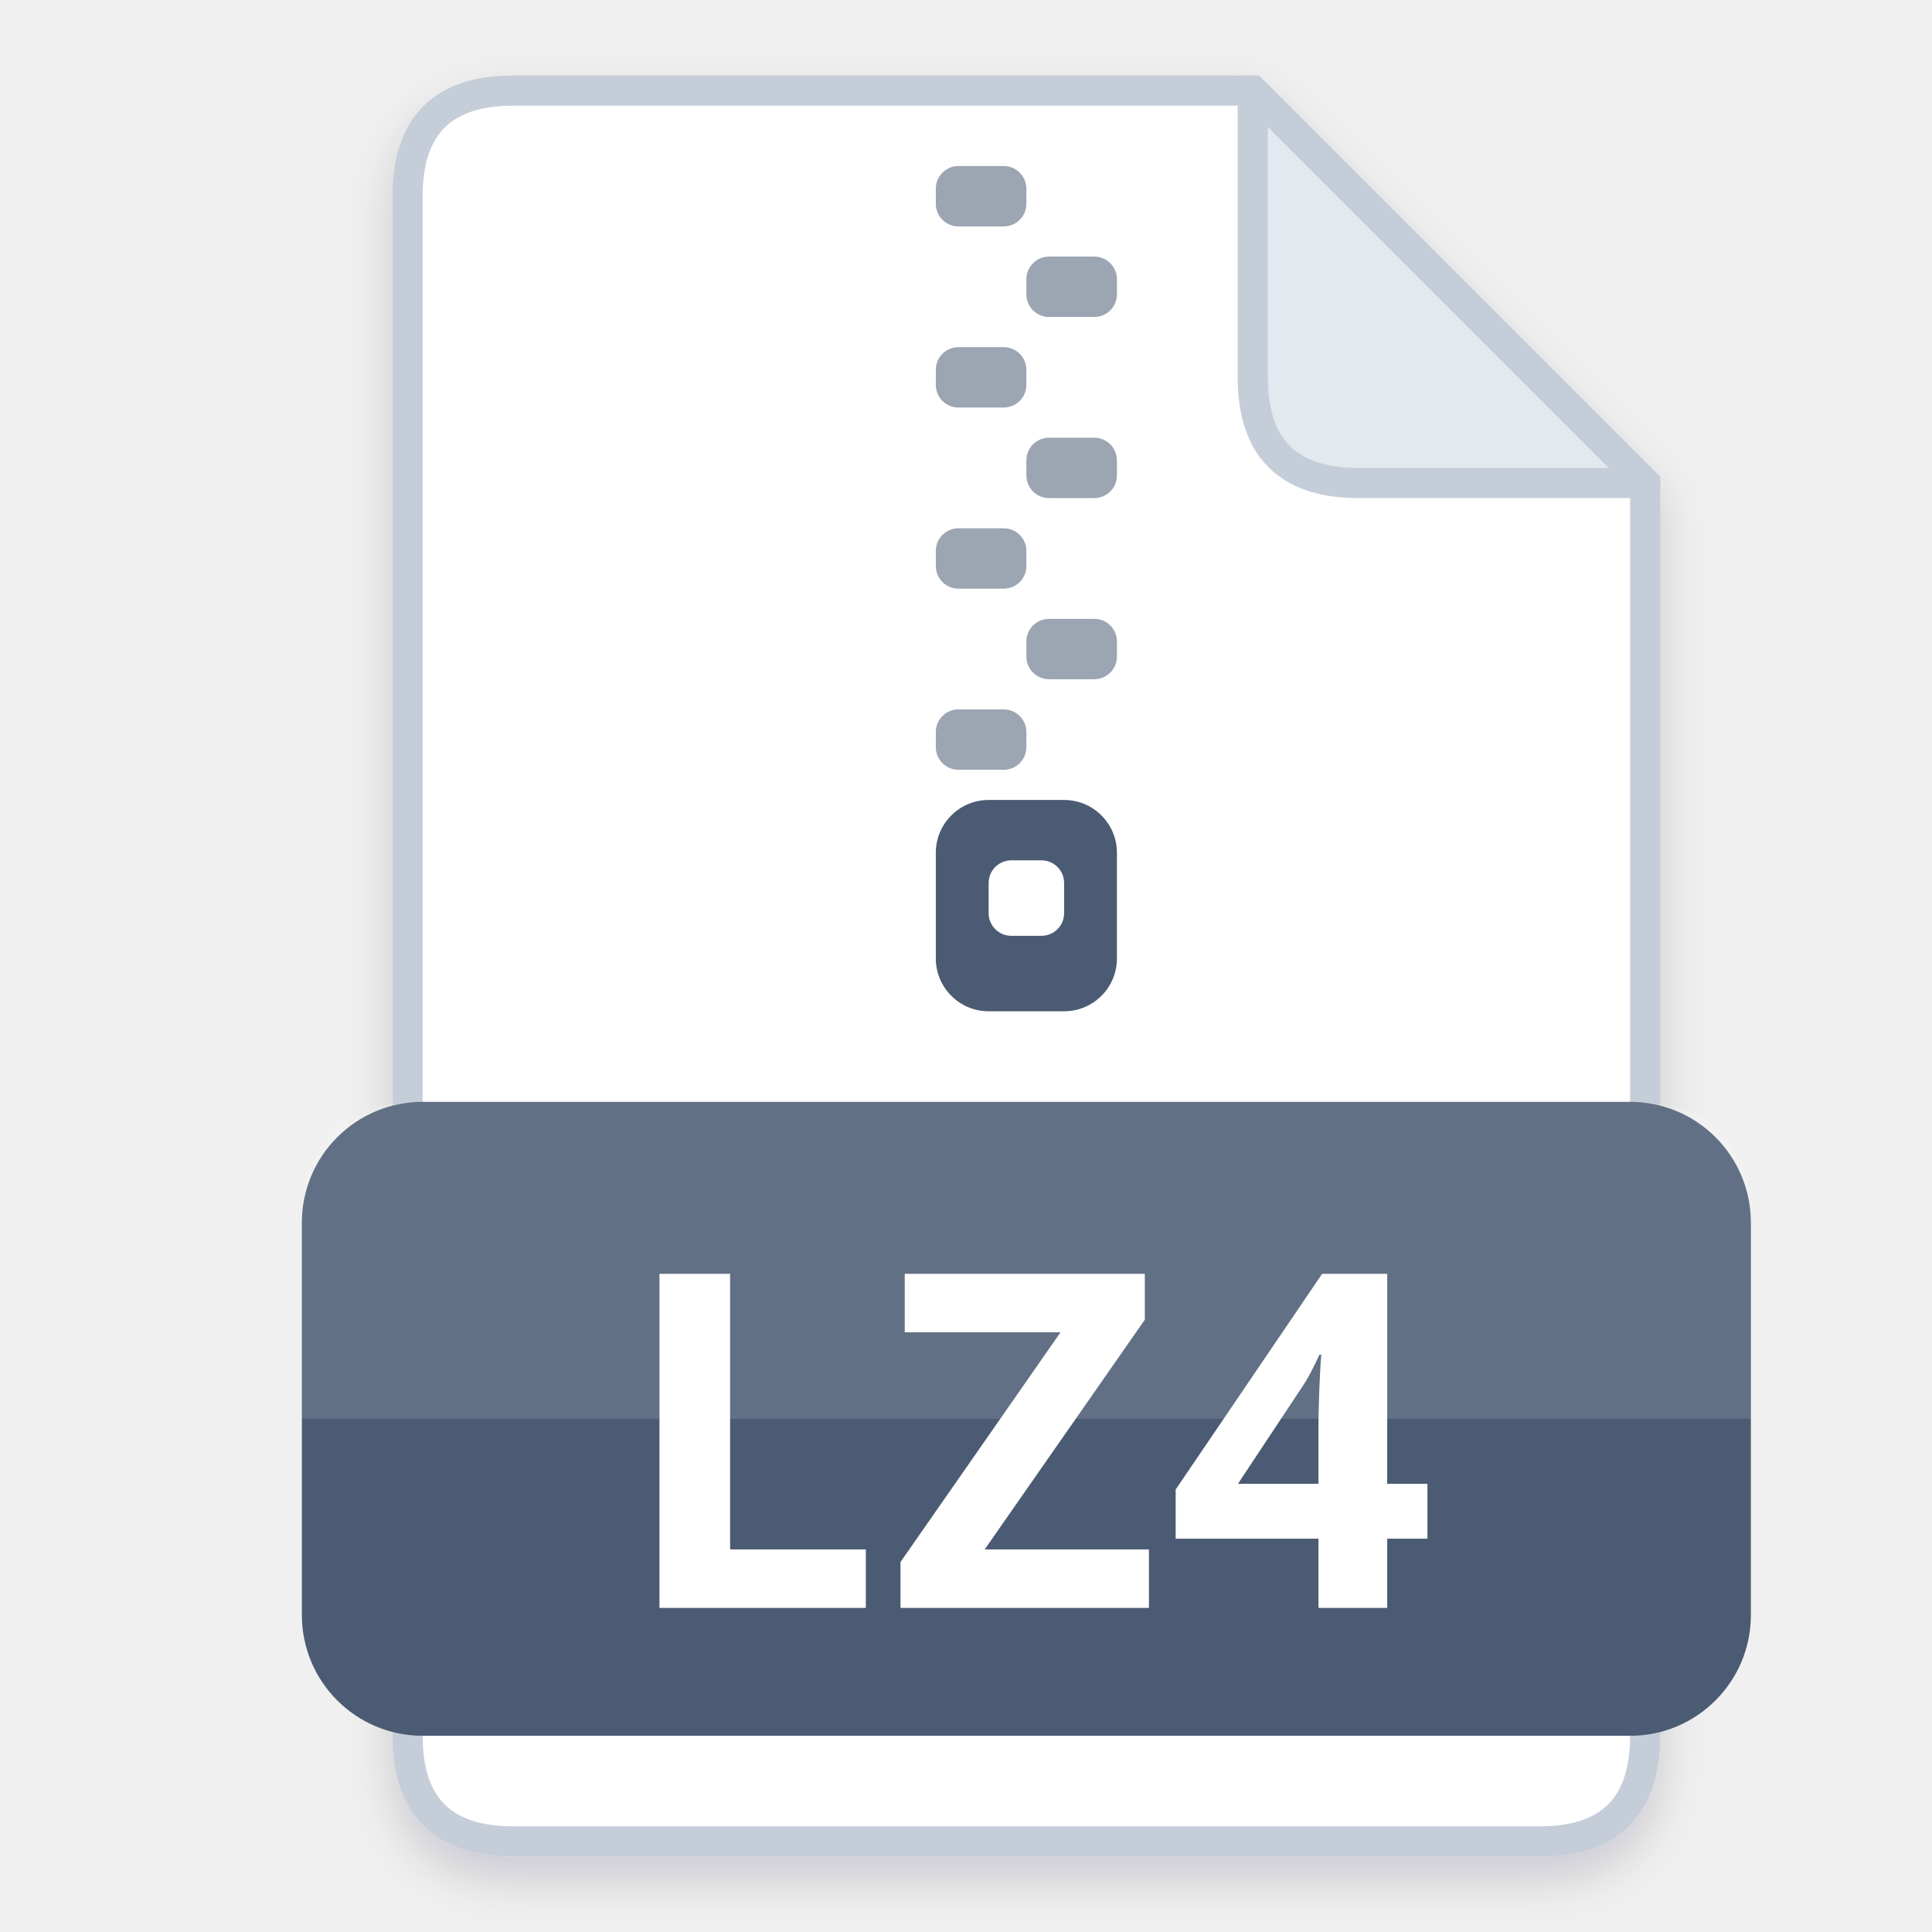
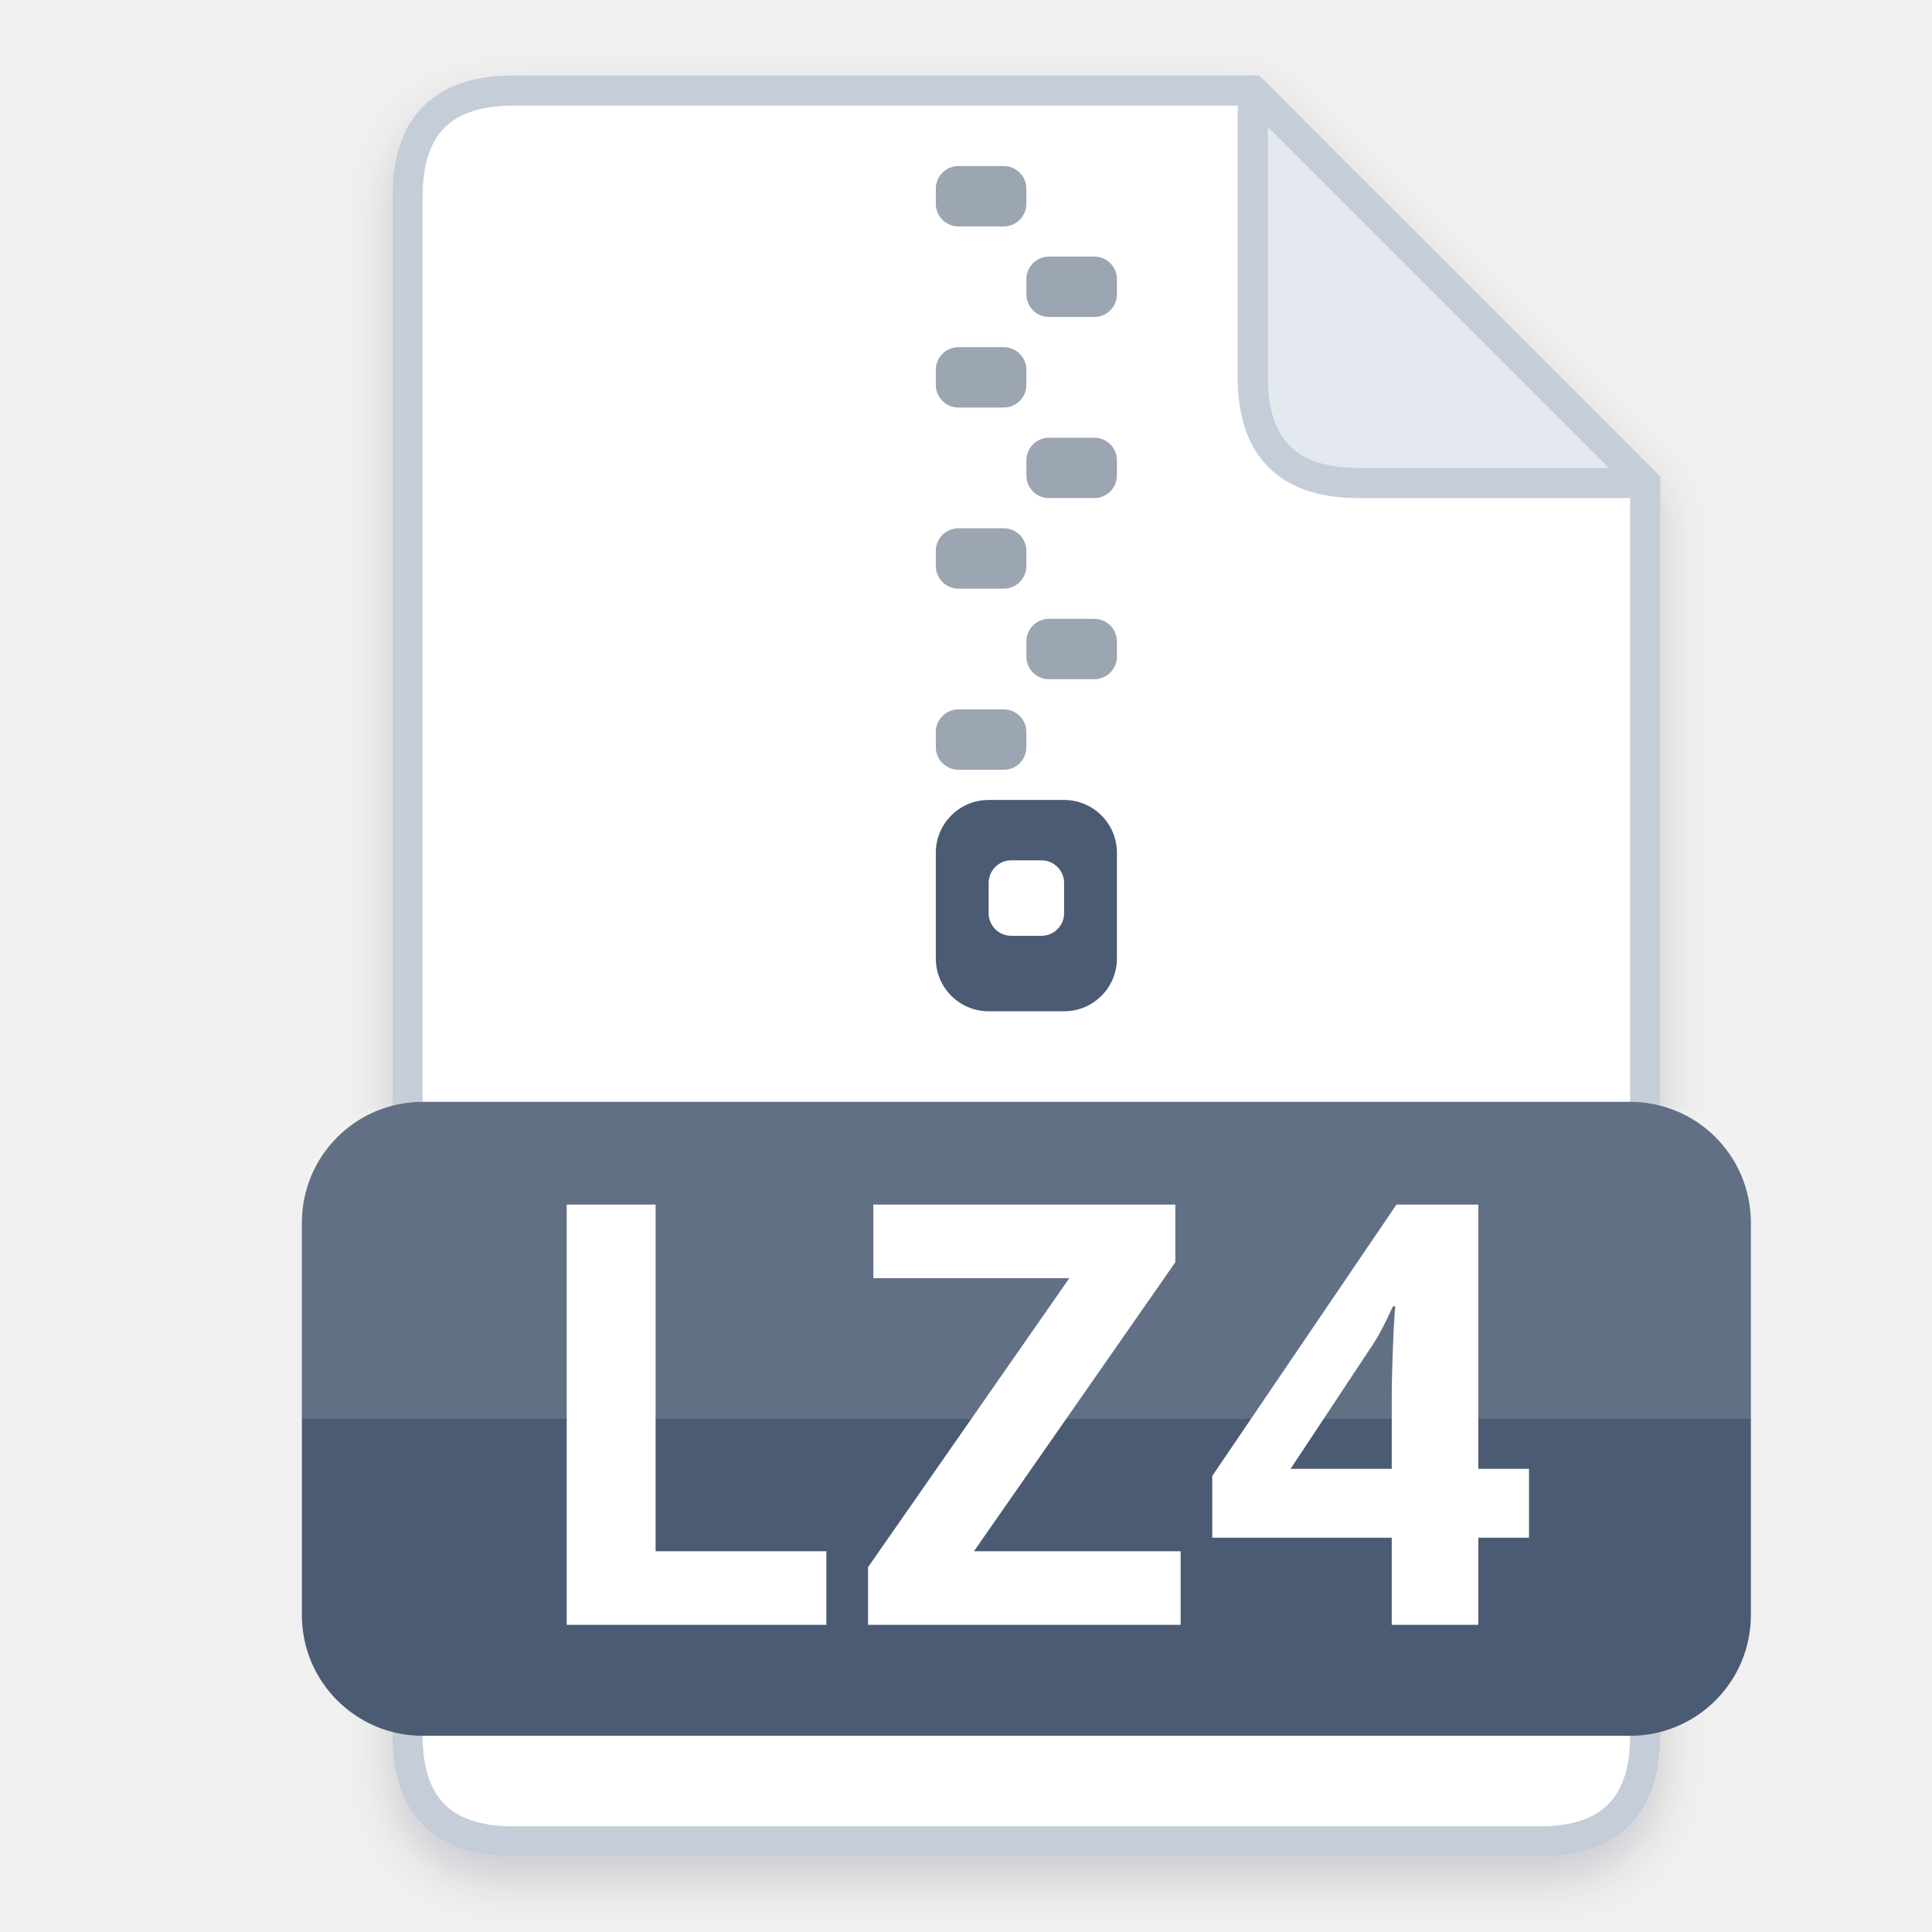
<svg xmlns="http://www.w3.org/2000/svg" width="256" height="256" viewBox="0 0 256 256">
  <defs>
    <filter id="s" x="-20%" y="-20%" width="140%" height="140%">
      <feDropShadow dx="0" dy="3" stdDeviation="3" flood-color="#0F172A" flood-opacity="0.16" />
    </filter>
  </defs>
  <path d="M68 12 H166 L218 64 V230 Q218 244 204 244 H68 Q54 244 54 230 V26 Q54 12 68 12 Z" fill="#FFFFFF" stroke="#C5CDD8" stroke-width="4" filter="url(#s)" />
  <path d="M166 12 V50 Q166 64 180 64 H218 Z" fill="#E4E9F0" stroke="#C5CDD8" stroke-width="4" stroke-linejoin="round" />
  <g fill="#4B5B73" opacity="0.55">
    <rect x="124" y="22" width="12" height="8" rx="3" />
    <rect x="136" y="34" width="12" height="8" rx="3" />
    <rect x="124" y="46" width="12" height="8" rx="3" />
    <rect x="136" y="58" width="12" height="8" rx="3" />
    <rect x="124" y="70" width="12" height="8" rx="3" />
    <rect x="136" y="82" width="12" height="8" rx="3" />
    <rect x="124" y="94" width="12" height="8" rx="3" />
  </g>
  <rect x="124" y="106" width="24" height="28" rx="7" fill="#4B5B73" />
  <rect x="131" y="114" width="10" height="10" rx="3" fill="#FFFFFF" />
  <rect x="40" y="146" width="192" height="84" rx="16" fill="#4B5B73" />
  <path d="M40 162 Q40 146 56 146 H216 Q232 146 232 162 V188 H40 Z" fill="#FFFFFF" opacity="0.13" />
-   <text x="136" y="189" text-anchor="middle" dominant-baseline="central" font-family="Segoe UI" font-size="62" font-weight="700" letter-spacing="1" fill="#FFFFFF">LZ4</text>
+   <text x="136" y="215.3" text-anchor="middle" font-family="Segoe UI" font-size="78" font-weight="700" letter-spacing="1" fill="#FFFFFF">LZ4</text>
</svg>
